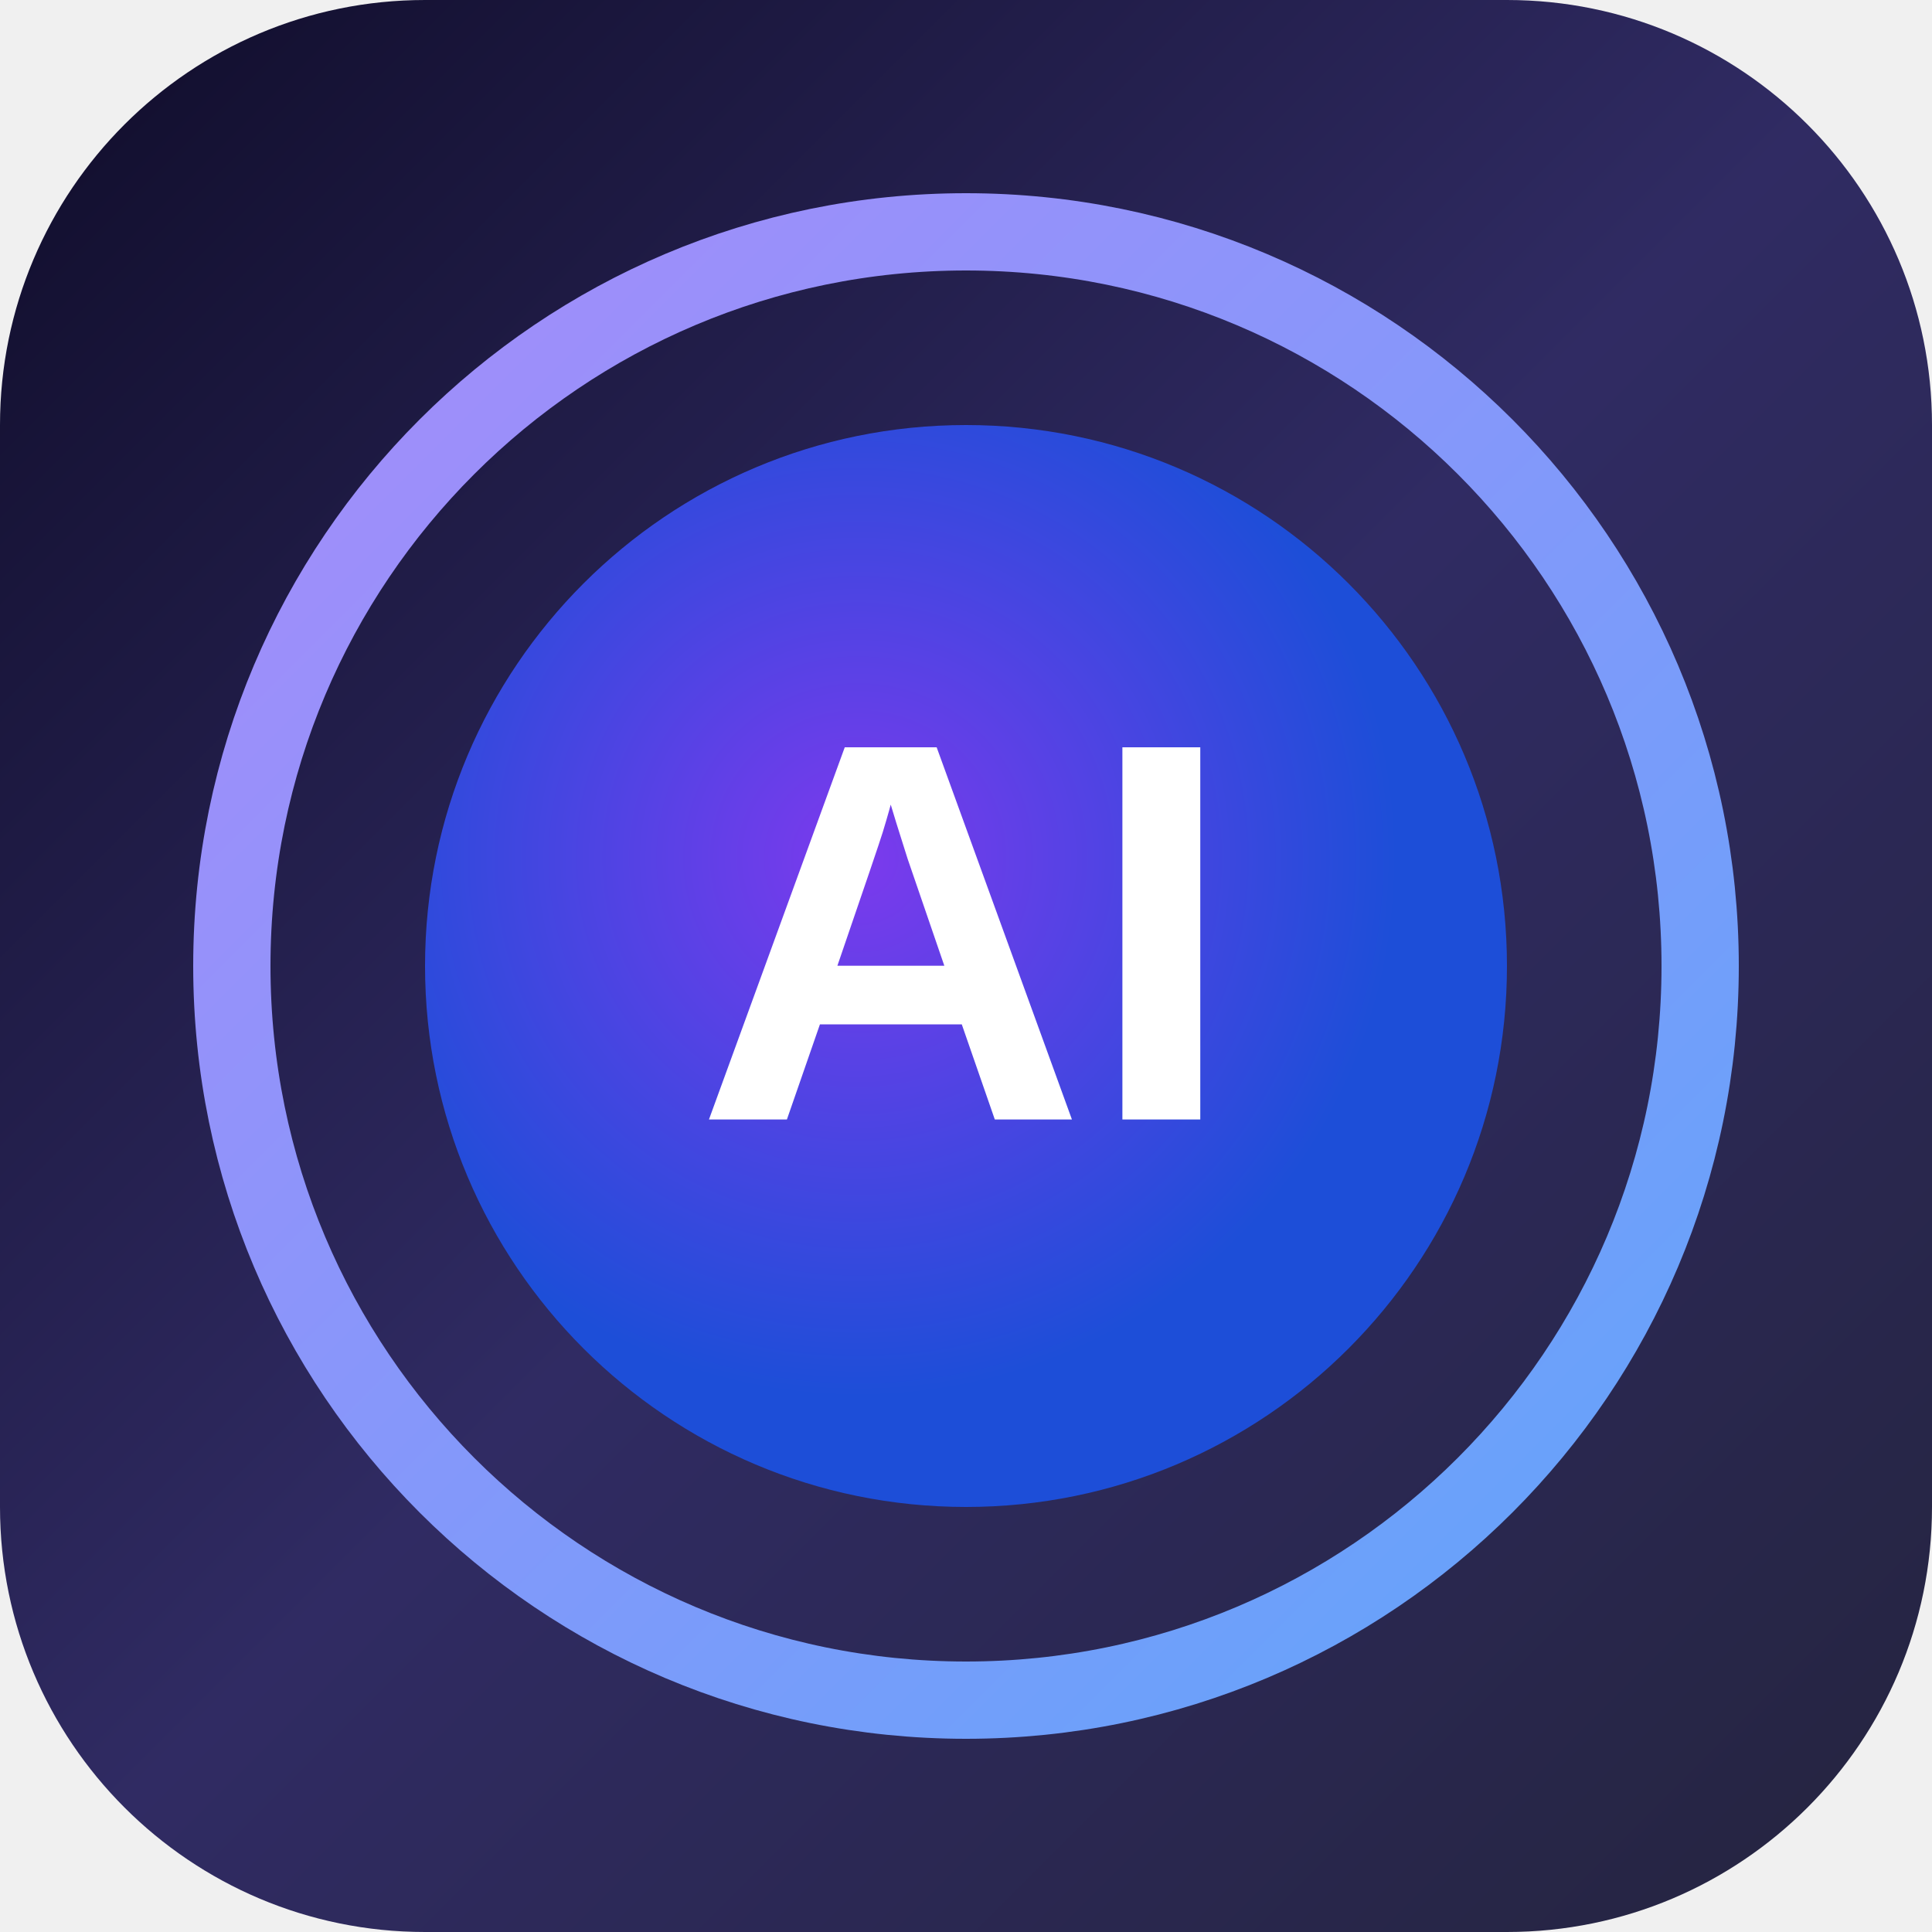
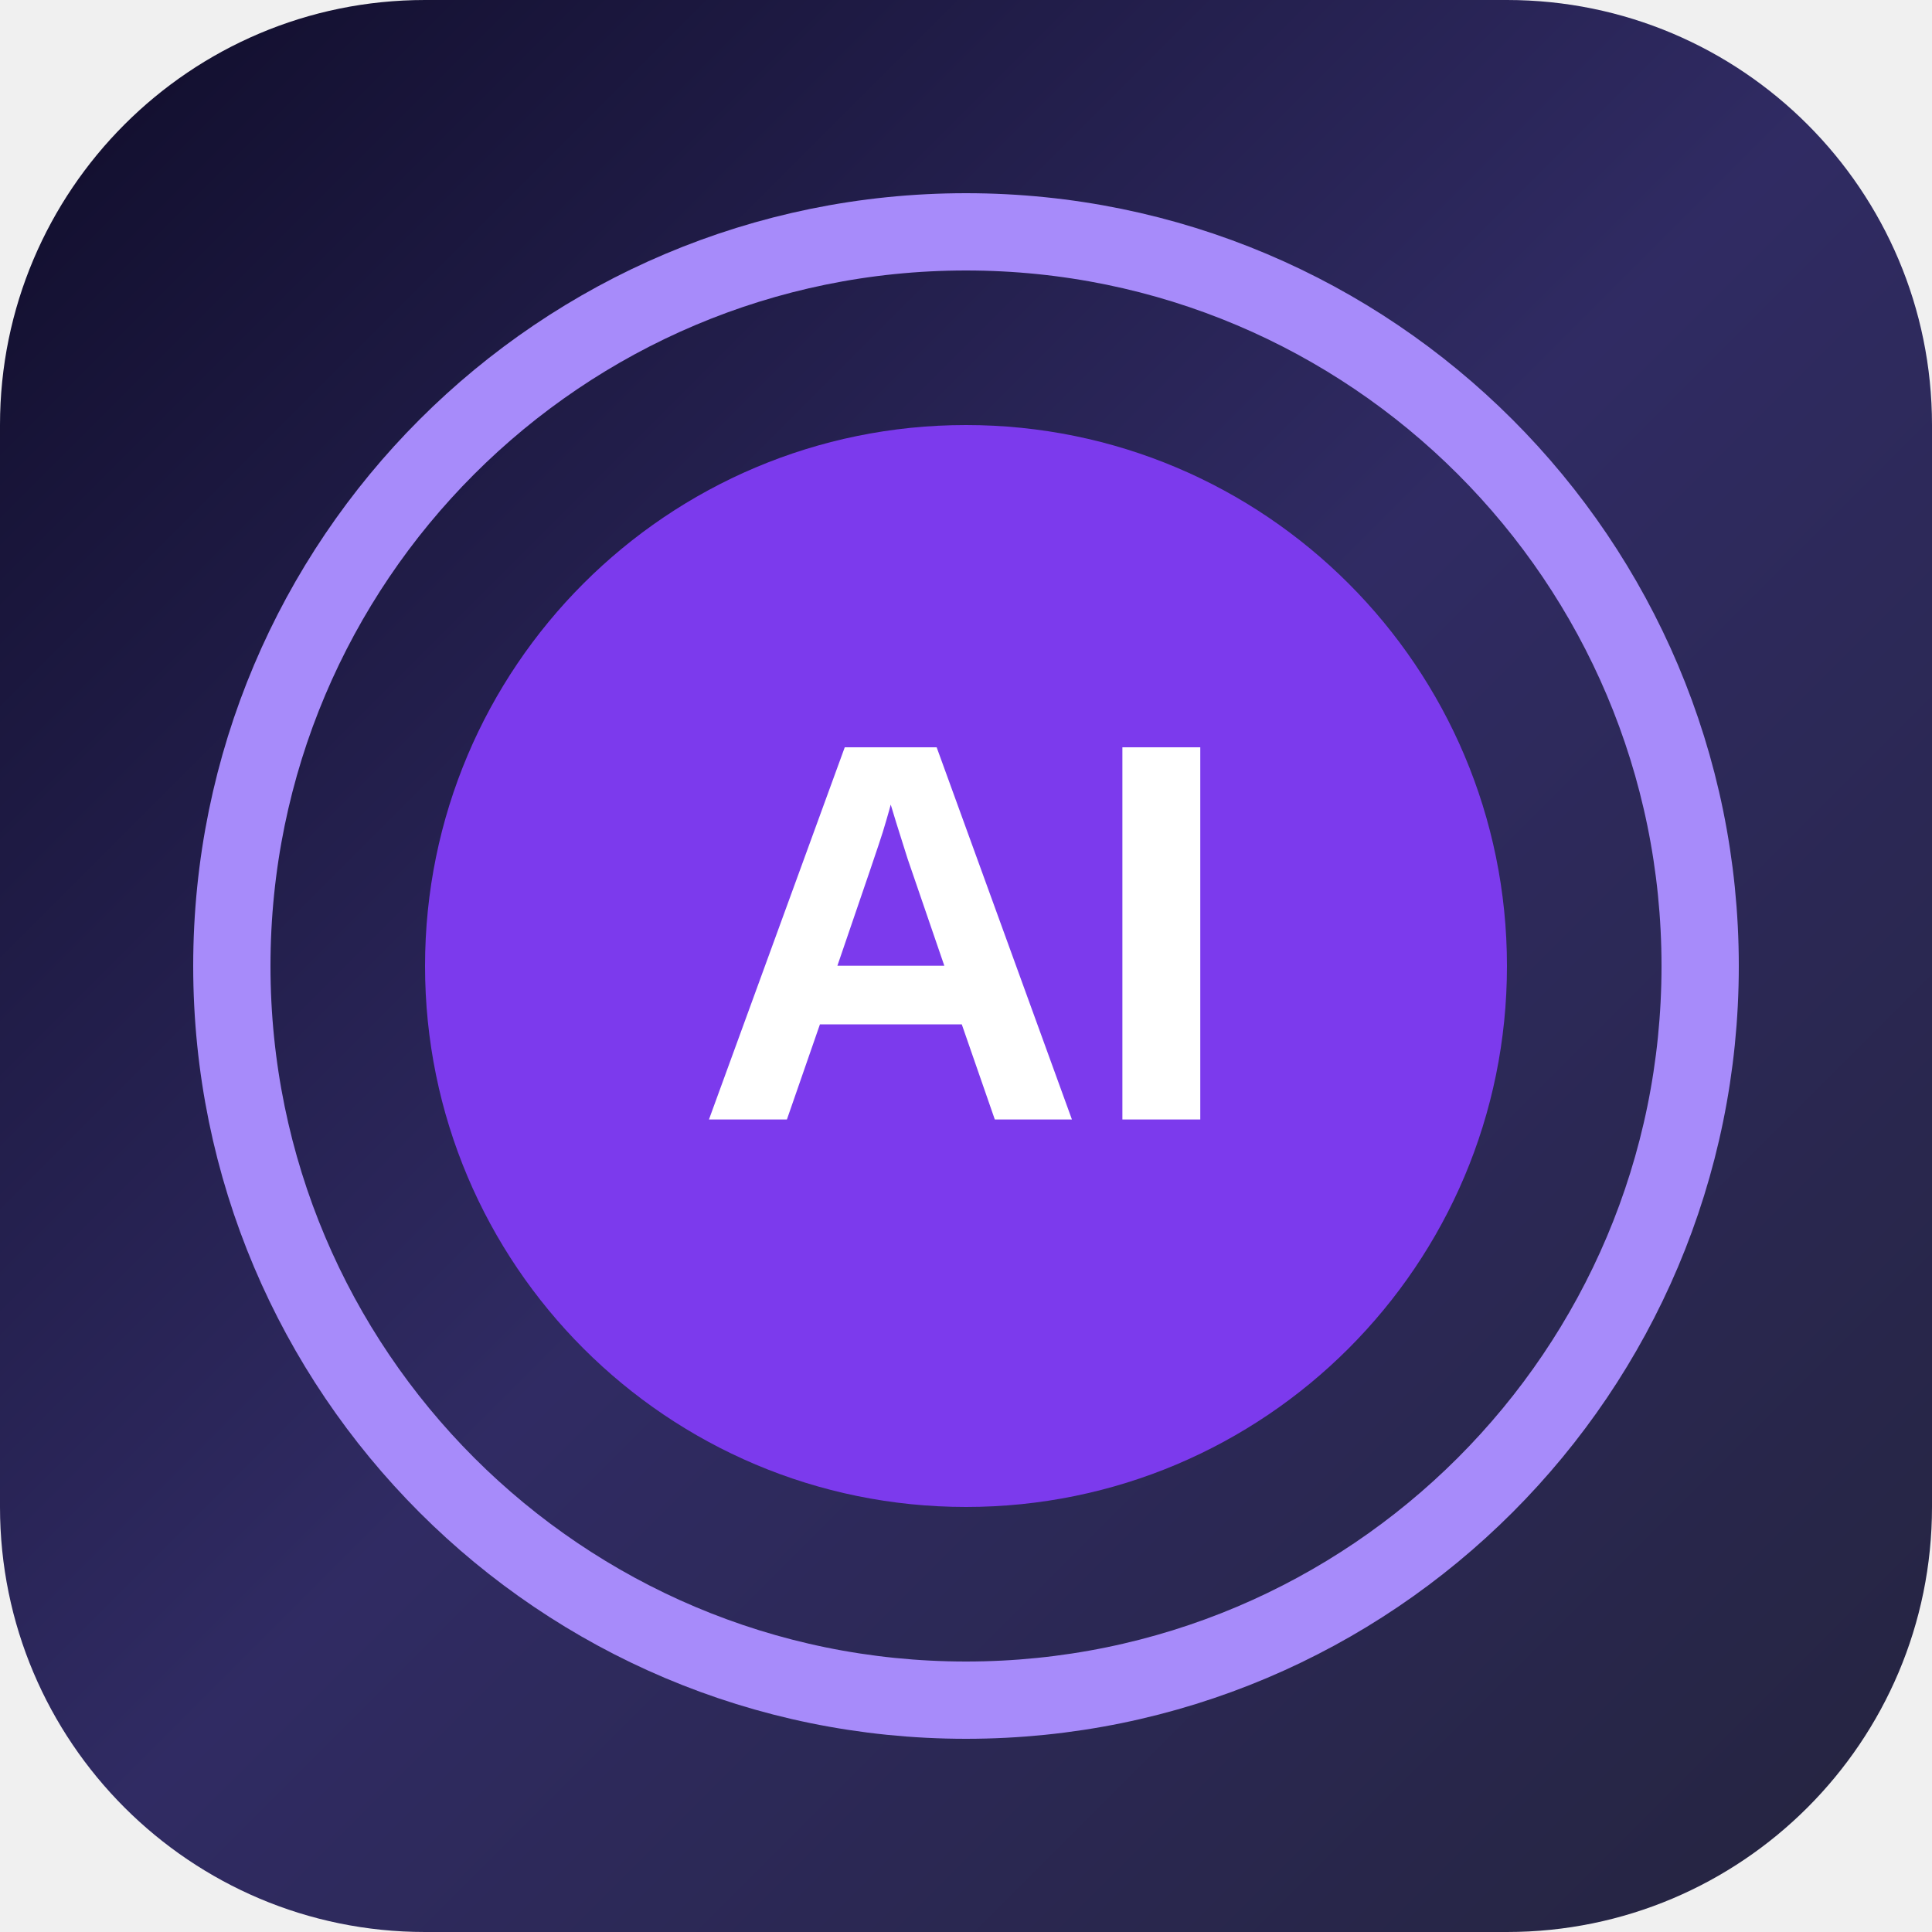
<svg xmlns="http://www.w3.org/2000/svg" width="512" height="512" viewBox="0 0 512 512">
  <defs>
    <linearGradient id="bg" x1="0%" y1="0%" x2="100%" y2="100%">
      <stop offset="0%" style="stop-color:#0f0c29" />
      <stop offset="50%" style="stop-color:#302b63" />
      <stop offset="100%" style="stop-color:#24243e" />
    </linearGradient>
-     <linearGradient id="ring" x1="0%" y1="0%" x2="100%" y2="100%">
-       <stop offset="0%" style="stop-color:#a78bfa" />
-       <stop offset="100%" style="stop-color:#60a5fa" />
-     </linearGradient>
-     <radialGradient id="circle" cx="40%" cy="40%">
-       <stop offset="0%" style="stop-color:#7c3aed" />
-       <stop offset="100%" style="stop-color:#1d4ed8" />
-     </radialGradient>
  </defs>
  <rect width="512" height="512" rx="112.64" fill="url(#bg)" />
-   <circle cx="256" cy="256" r="194.56" fill="none" stroke="url(#ring)" stroke-width="20.48" />
-   <circle cx="256" cy="256" r="143.36" fill="url(#circle)" />
+   <circle cx="256" cy="256" r="194.56" fill="none" stroke="#a78bfa" stroke-width="20.48" />
+   <circle cx="256" cy="256" r="143.36" fill="#7c3aed" />
  <text x="256" y="256" font-family="Arial" font-weight="bold" font-size="143.36" fill="white" text-anchor="middle" dominant-baseline="middle">AI</text>
</svg>
